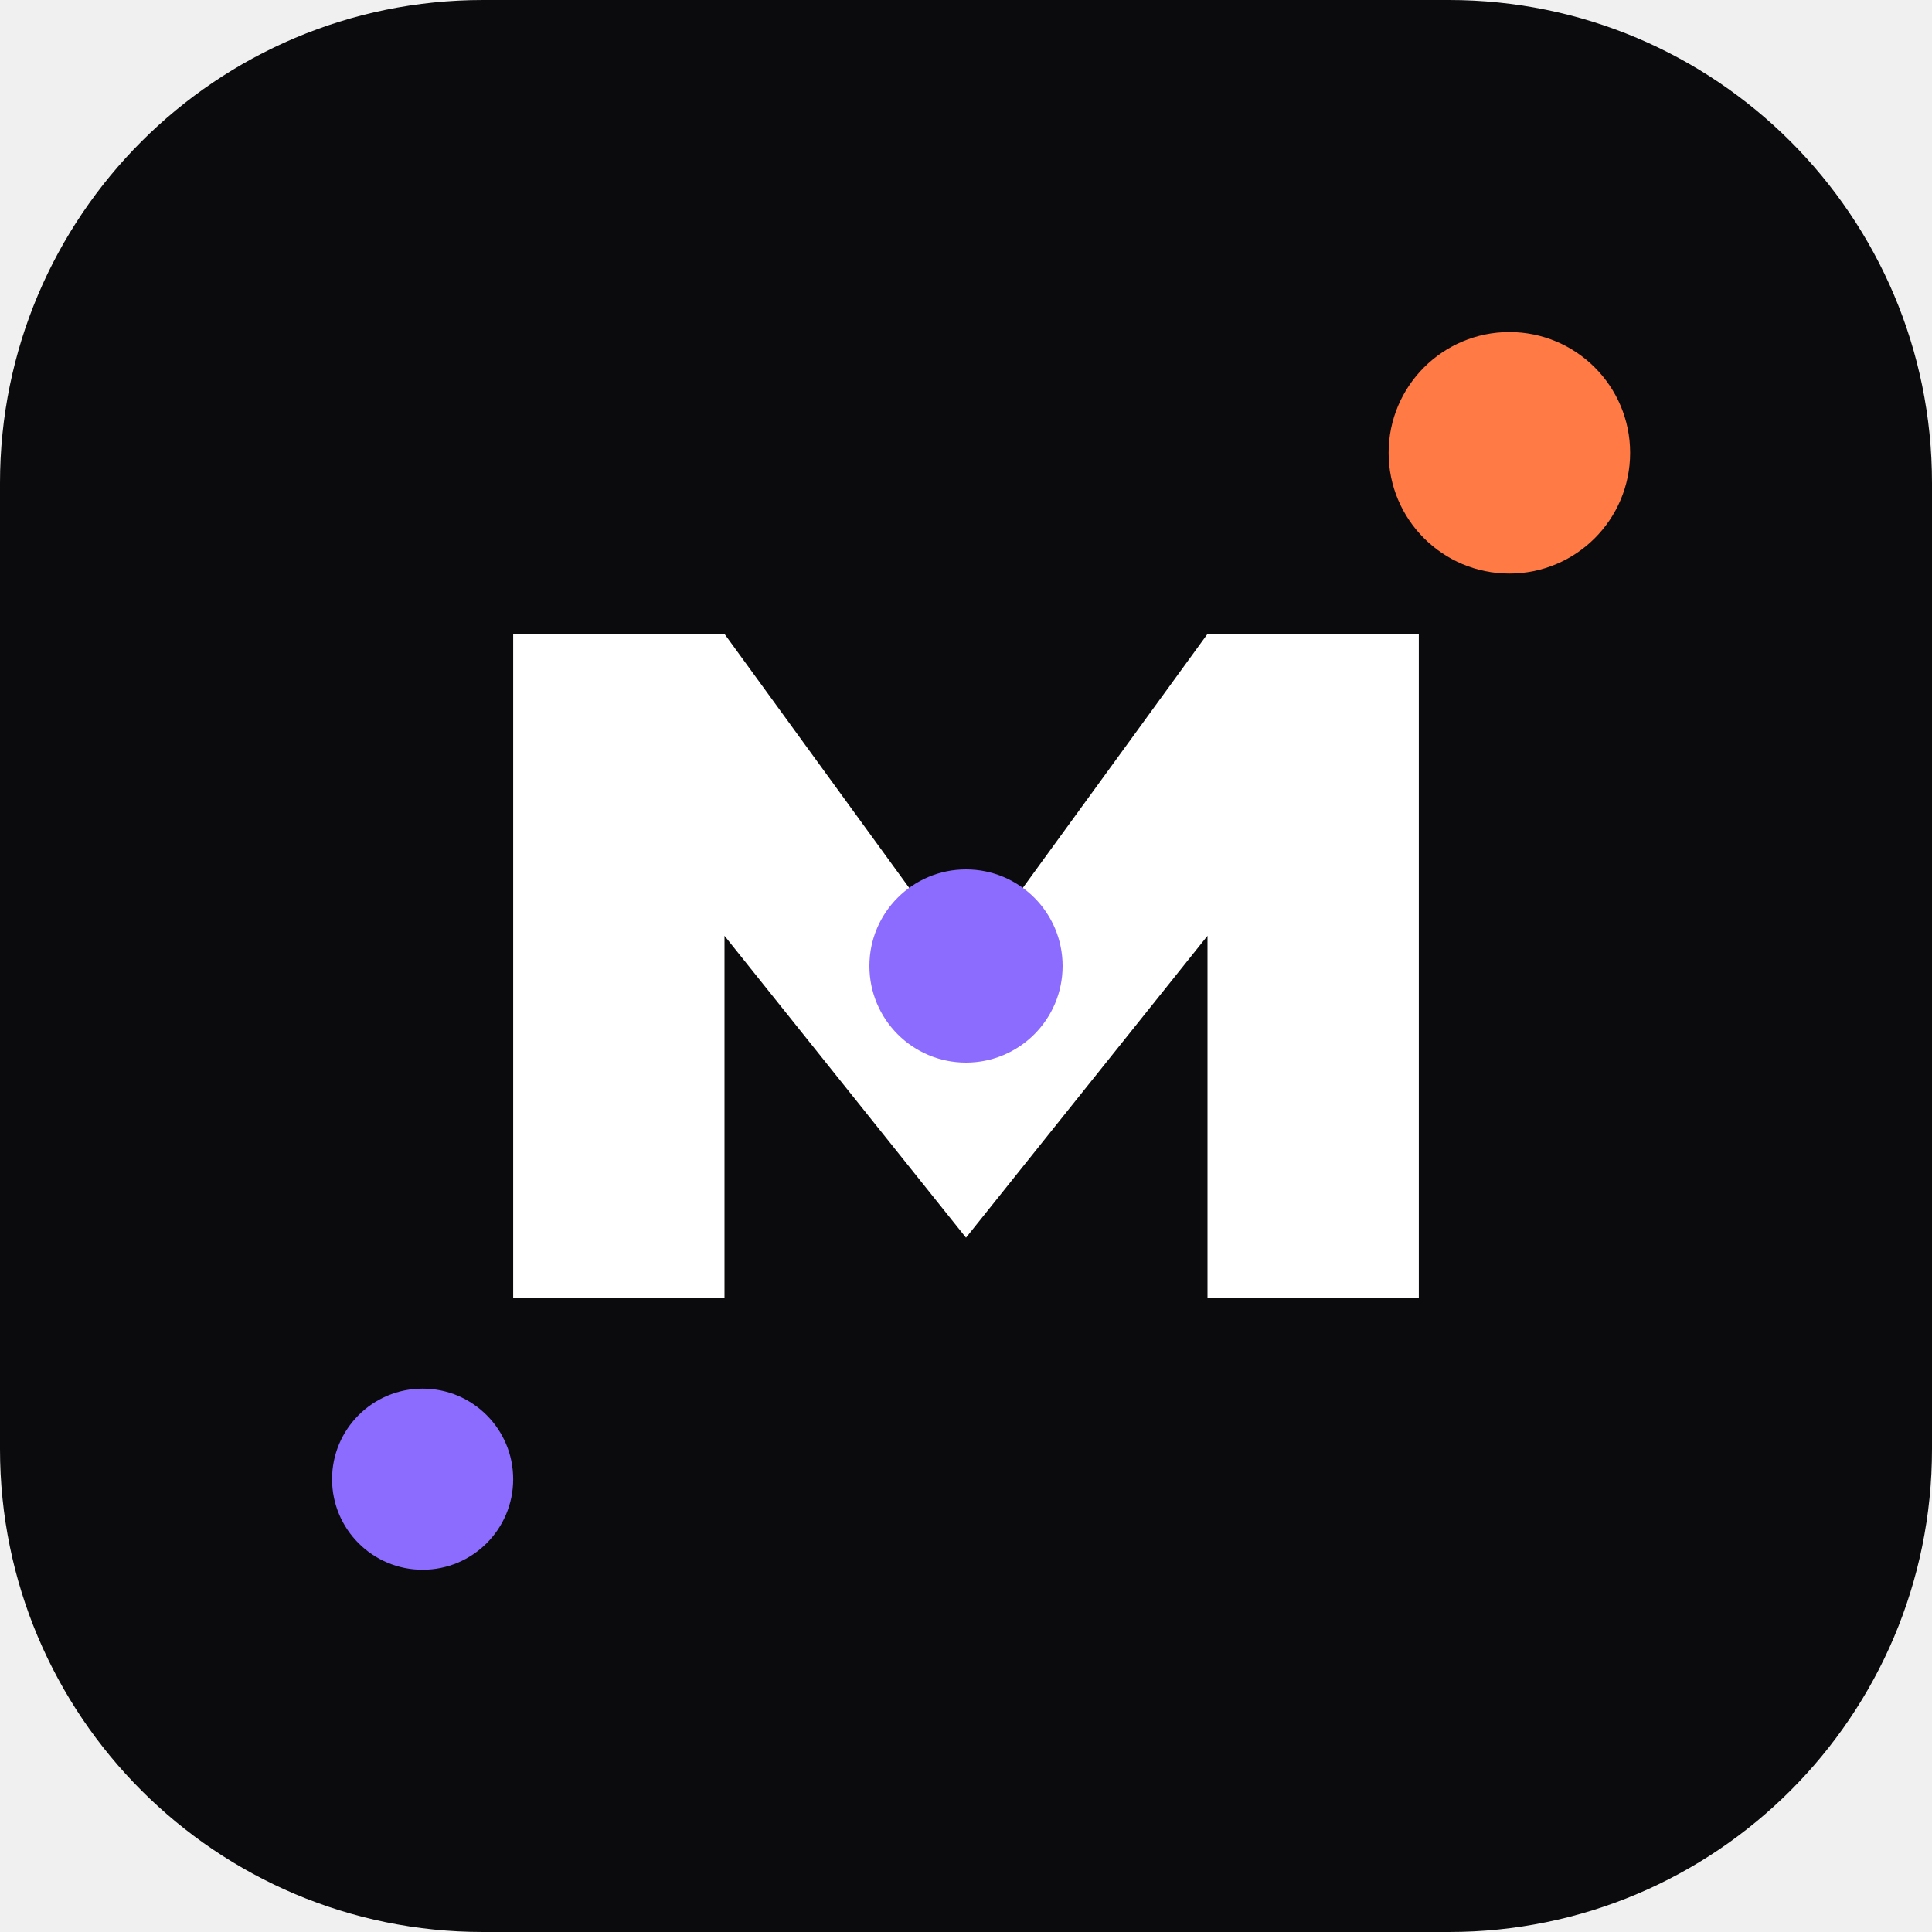
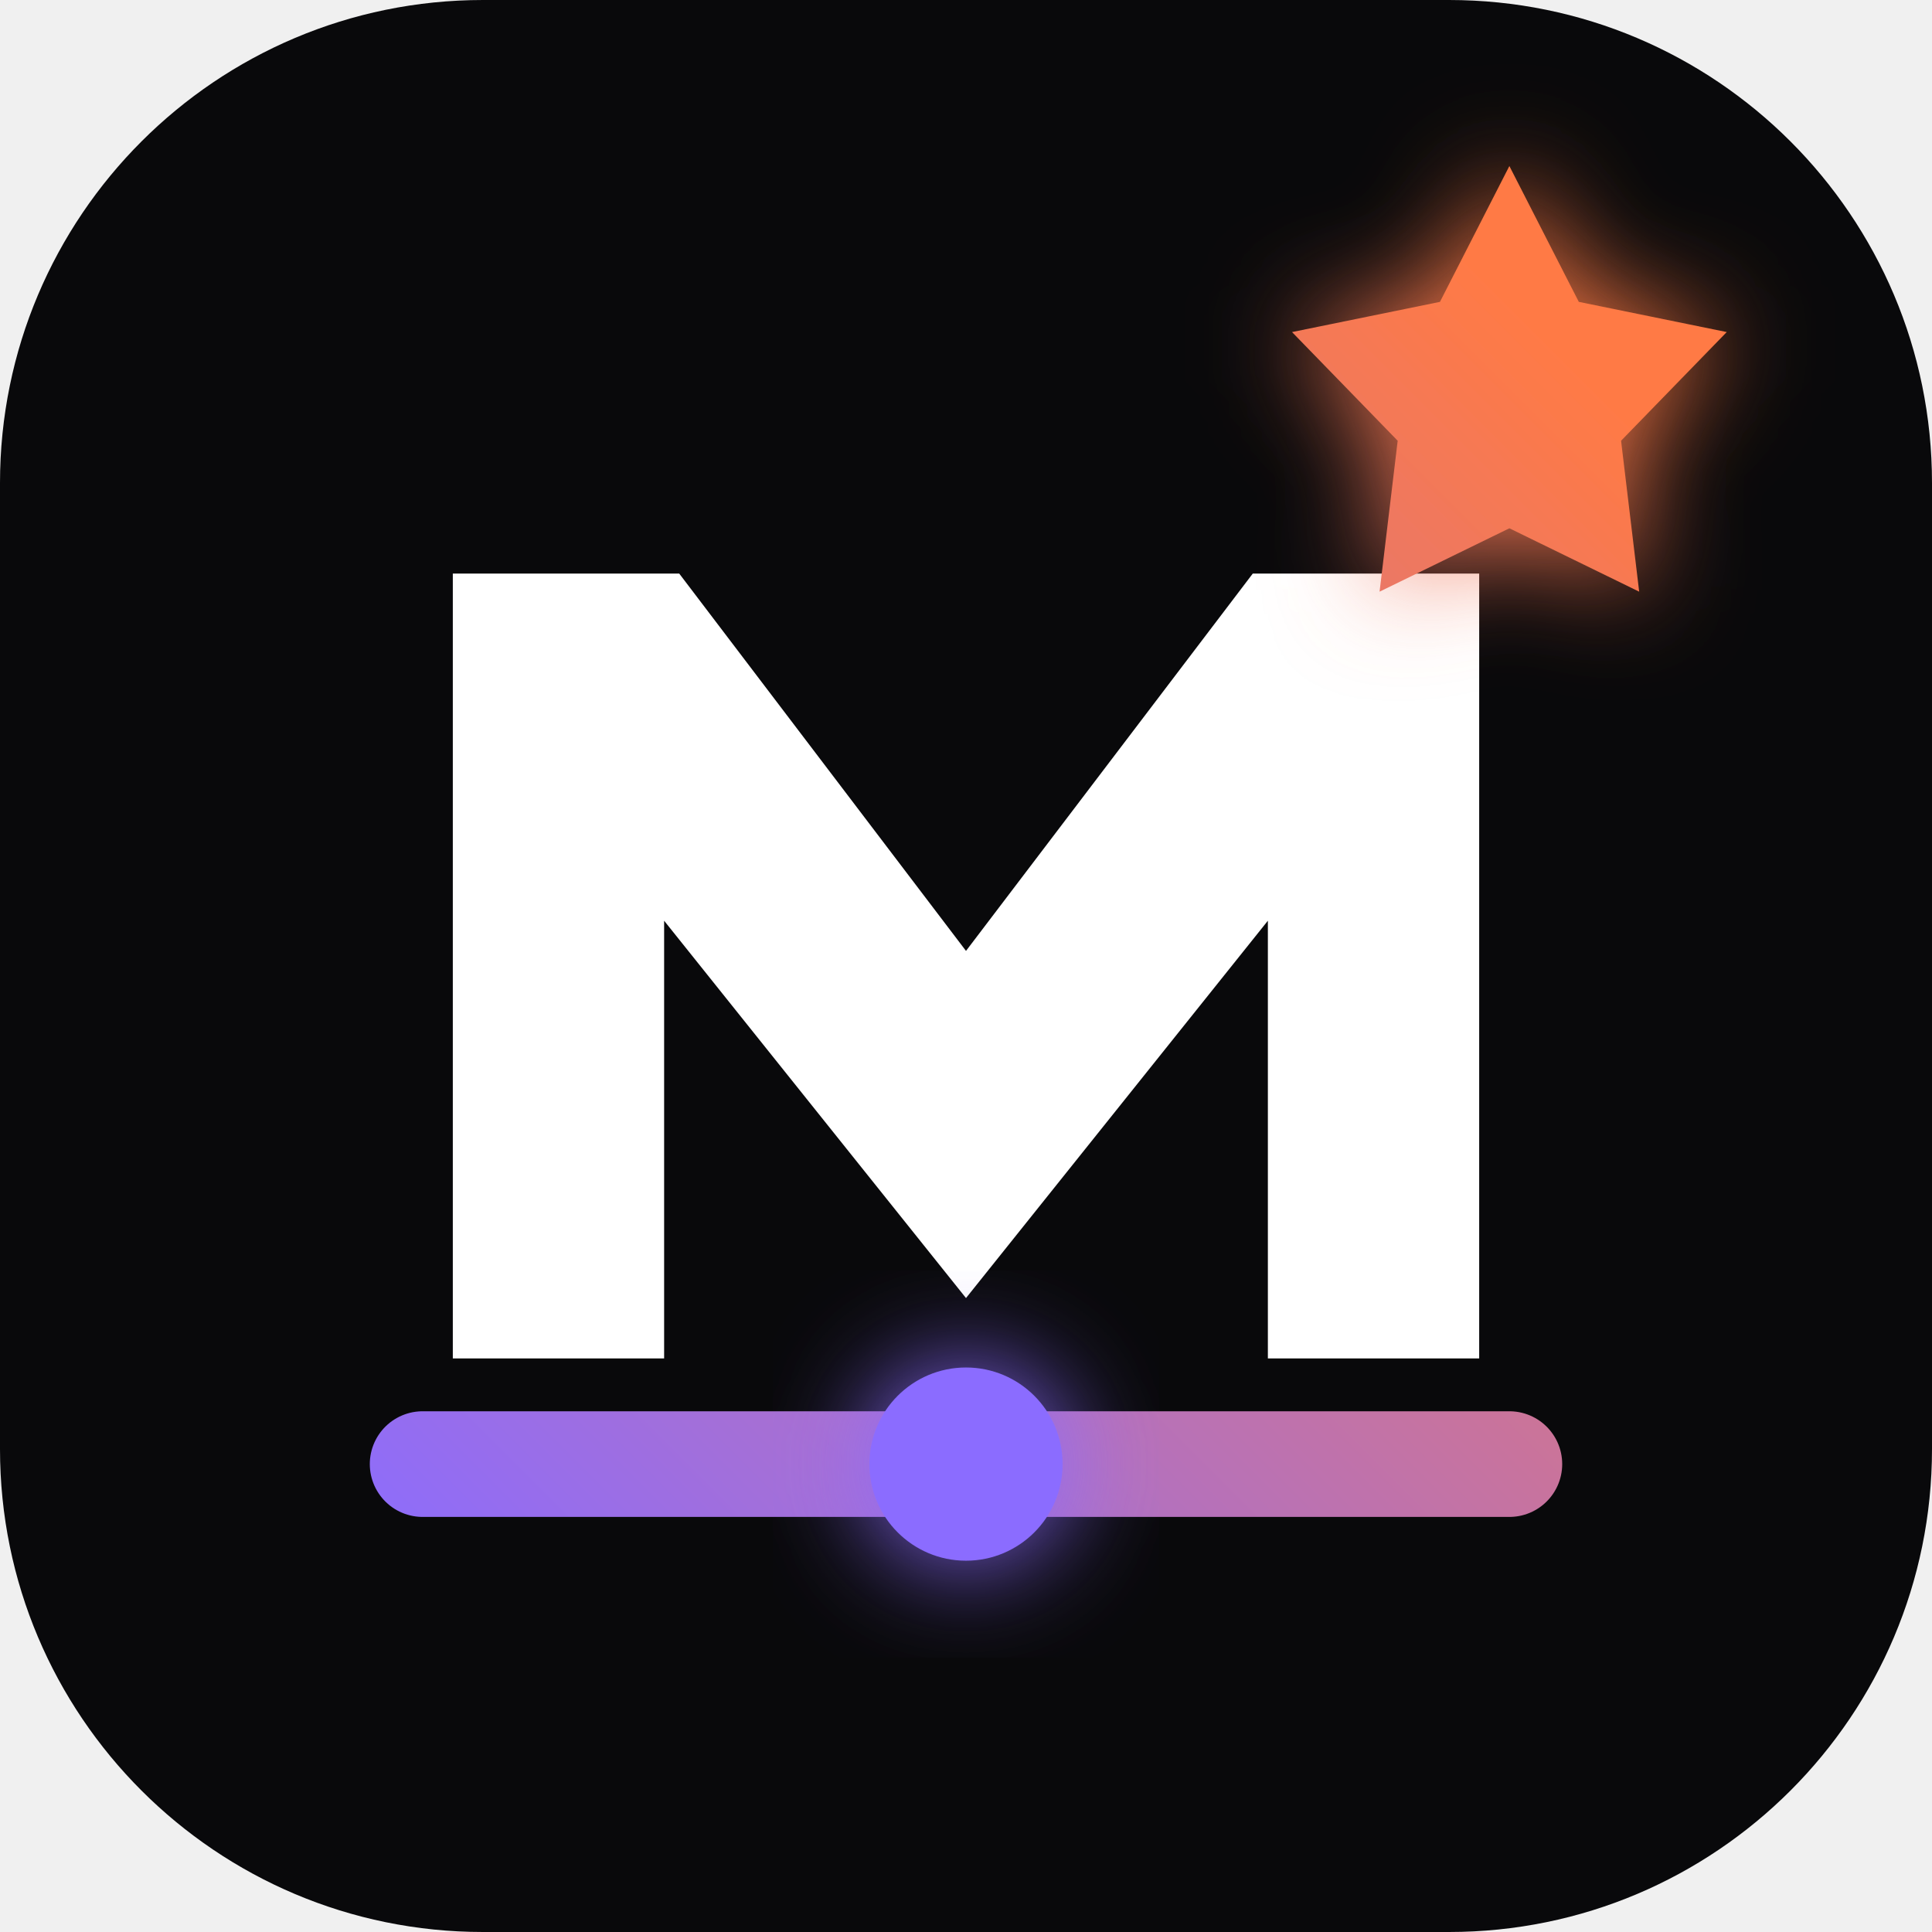
<svg xmlns="http://www.w3.org/2000/svg" viewBox="0 0 64 64">
+   <defs>
+     <linearGradient id="markit-g" x1="12" y1="52" x2="52" y2="12" gradientUnits="userSpaceOnUse">
+       <stop offset="0" stop-color="#8B6CFF" />
+       <stop offset="1" stop-color="#FF7A45" />
+     </linearGradient>
+     <filter id="glow" x="-50%" y="-50%" width="200%" height="200%">
+       <feGaussianBlur stdDeviation="1.8" result="b" />
+       <feMerge>
+         <feMergeNode in="b" />
+         <feMergeNode in="SourceGraphic" />
+       </feMerge>
+     </filter>
+   </defs>
  <style>
- @keyframes pulse{0%,100%{transform:scale(1);opacity:1}50%{transform:scale(.72);opacity:.68}}
- @keyframes orbit{to{transform:rotate(360deg)}}
- .core{transform-origin:32px 32px;animation:pulse 2.4s ease-in-out infinite}
- .orbit{transform-origin:32px 32px;animation:orbit 5s linear infinite}
- @media(prefers-reduced-motion:reduce){.core,.orbit{animation:none}}
- </style>
-   <rect width="64" height="64" rx="16" fill="#0B0B0D" />
-   <path d="M17 43V21h7l8 11 8-11h7v22h-7V31l-8 10-8-10v12z" fill="#fff" />
-   <g class="orbit">
-     <circle cx="50" cy="15" r="4" fill="#FF7A45" />
-     <circle cx="14" cy="49" r="3" fill="#8B6CFF" />
+     @keyframes sweep{0%,100%{transform:translateX(-18px);opacity:.35}50%{transform:translateX(18px);opacity:1}}
+     @keyframes twinkle{0%,100%{transform:scale(.78) rotate(0deg);opacity:.65}50%{transform:scale(1.15) rotate(18deg);opacity:1}}
+     @keyframes pulse{0%,100%{opacity:.45}50%{opacity:.95}}
+     .sweep{animation:sweep 2.8s ease-in-out infinite}
+     .spark{transform-origin:50px 13px;animation:twinkle 2.2s ease-in-out infinite}
+     .line{animation:pulse 2.8s ease-in-out infinite}
+     @media(prefers-reduced-motion:reduce){.sweep,.spark,.line{animation:none}}
+   </style>
+   <rect width="64" height="64" rx="16" fill="#09090B" />
+   <path d="M15 45V19h7.5L32 31.5 41.5 19H49v26h-7V30.5L32 43 22 30.5V45z" fill="#fff" />
+   <path class="line" d="M14 48.5h36" stroke="url(#markit-g)" stroke-width="3.5" stroke-linecap="round" />
+   <g class="sweep" filter="url(#glow)">
+     <circle cx="32" cy="48.5" r="3.2" fill="#8B6CFF" />
  </g>
-   <circle class="core" cx="32" cy="32" r="3.2" fill="#8B6CFF" />
+   <g class="spark" filter="url(#glow)">
+     <path d="M50 5.5 52.3 10l4.9 1-3.5 3.6.6 5-4.3-2.1-4.3 2.1.6-5-3.5-3.6 4.9-1z" fill="url(#markit-g)" />
+   </g>
</svg>
